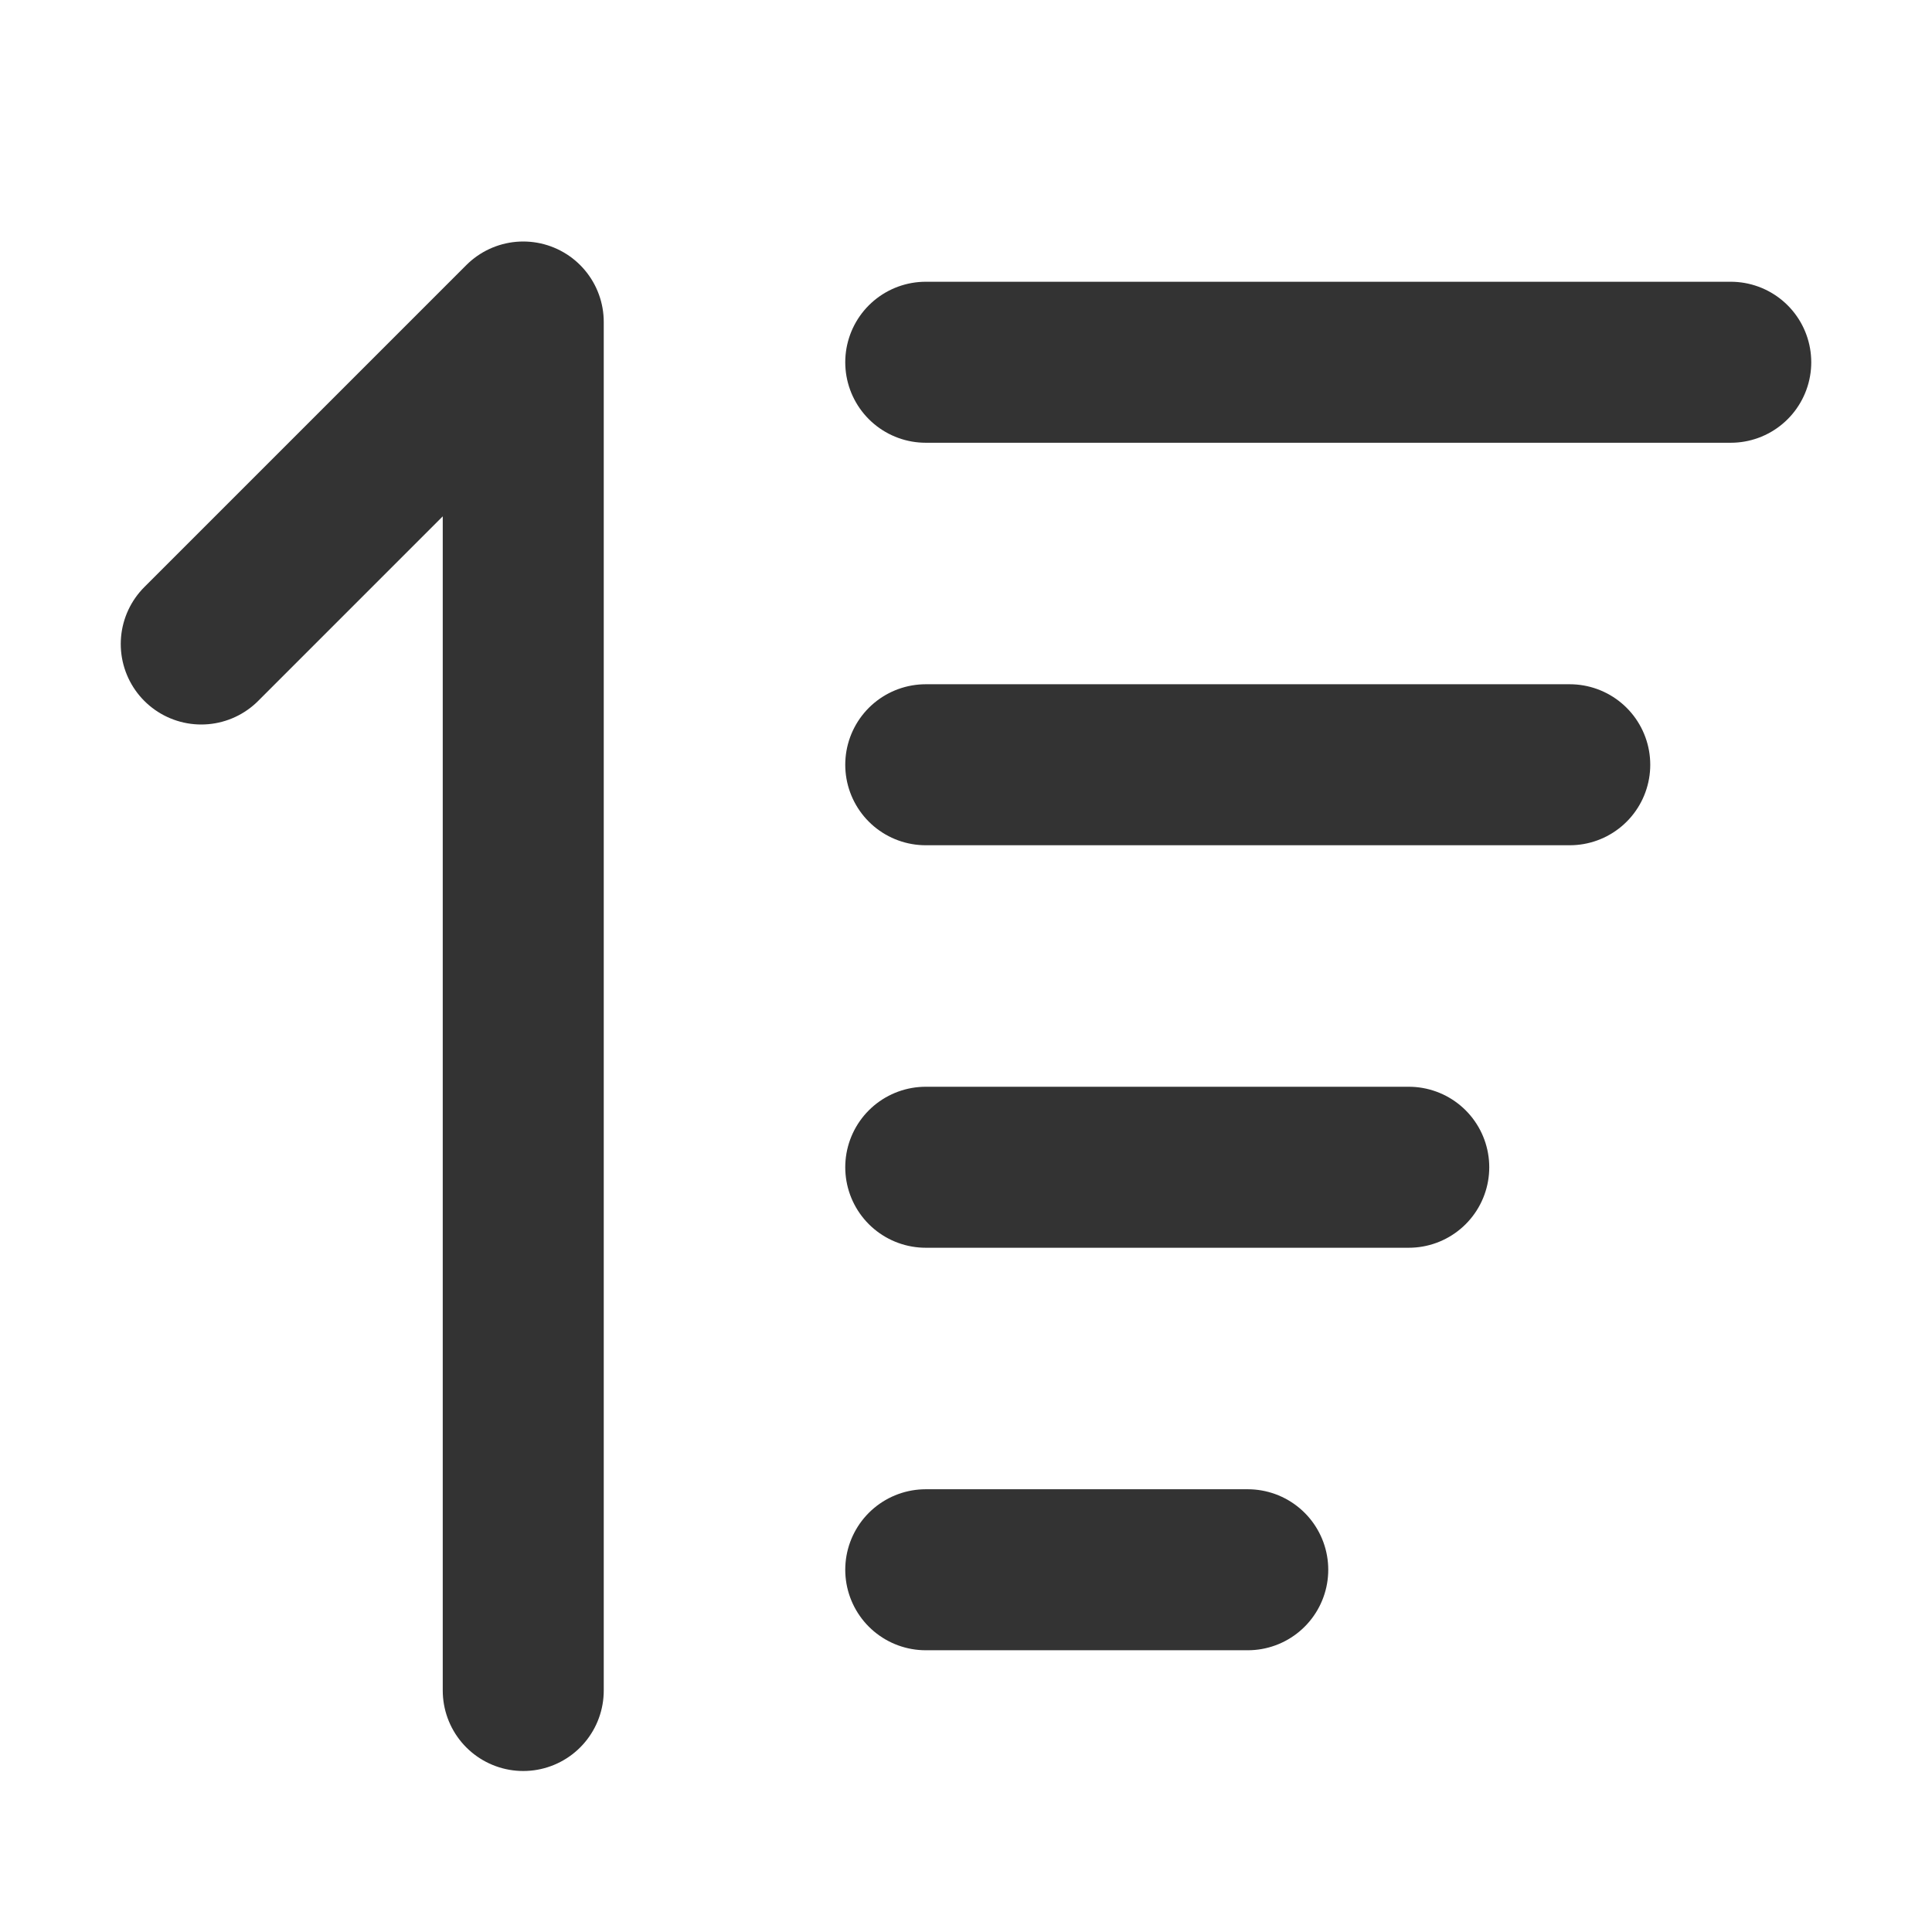
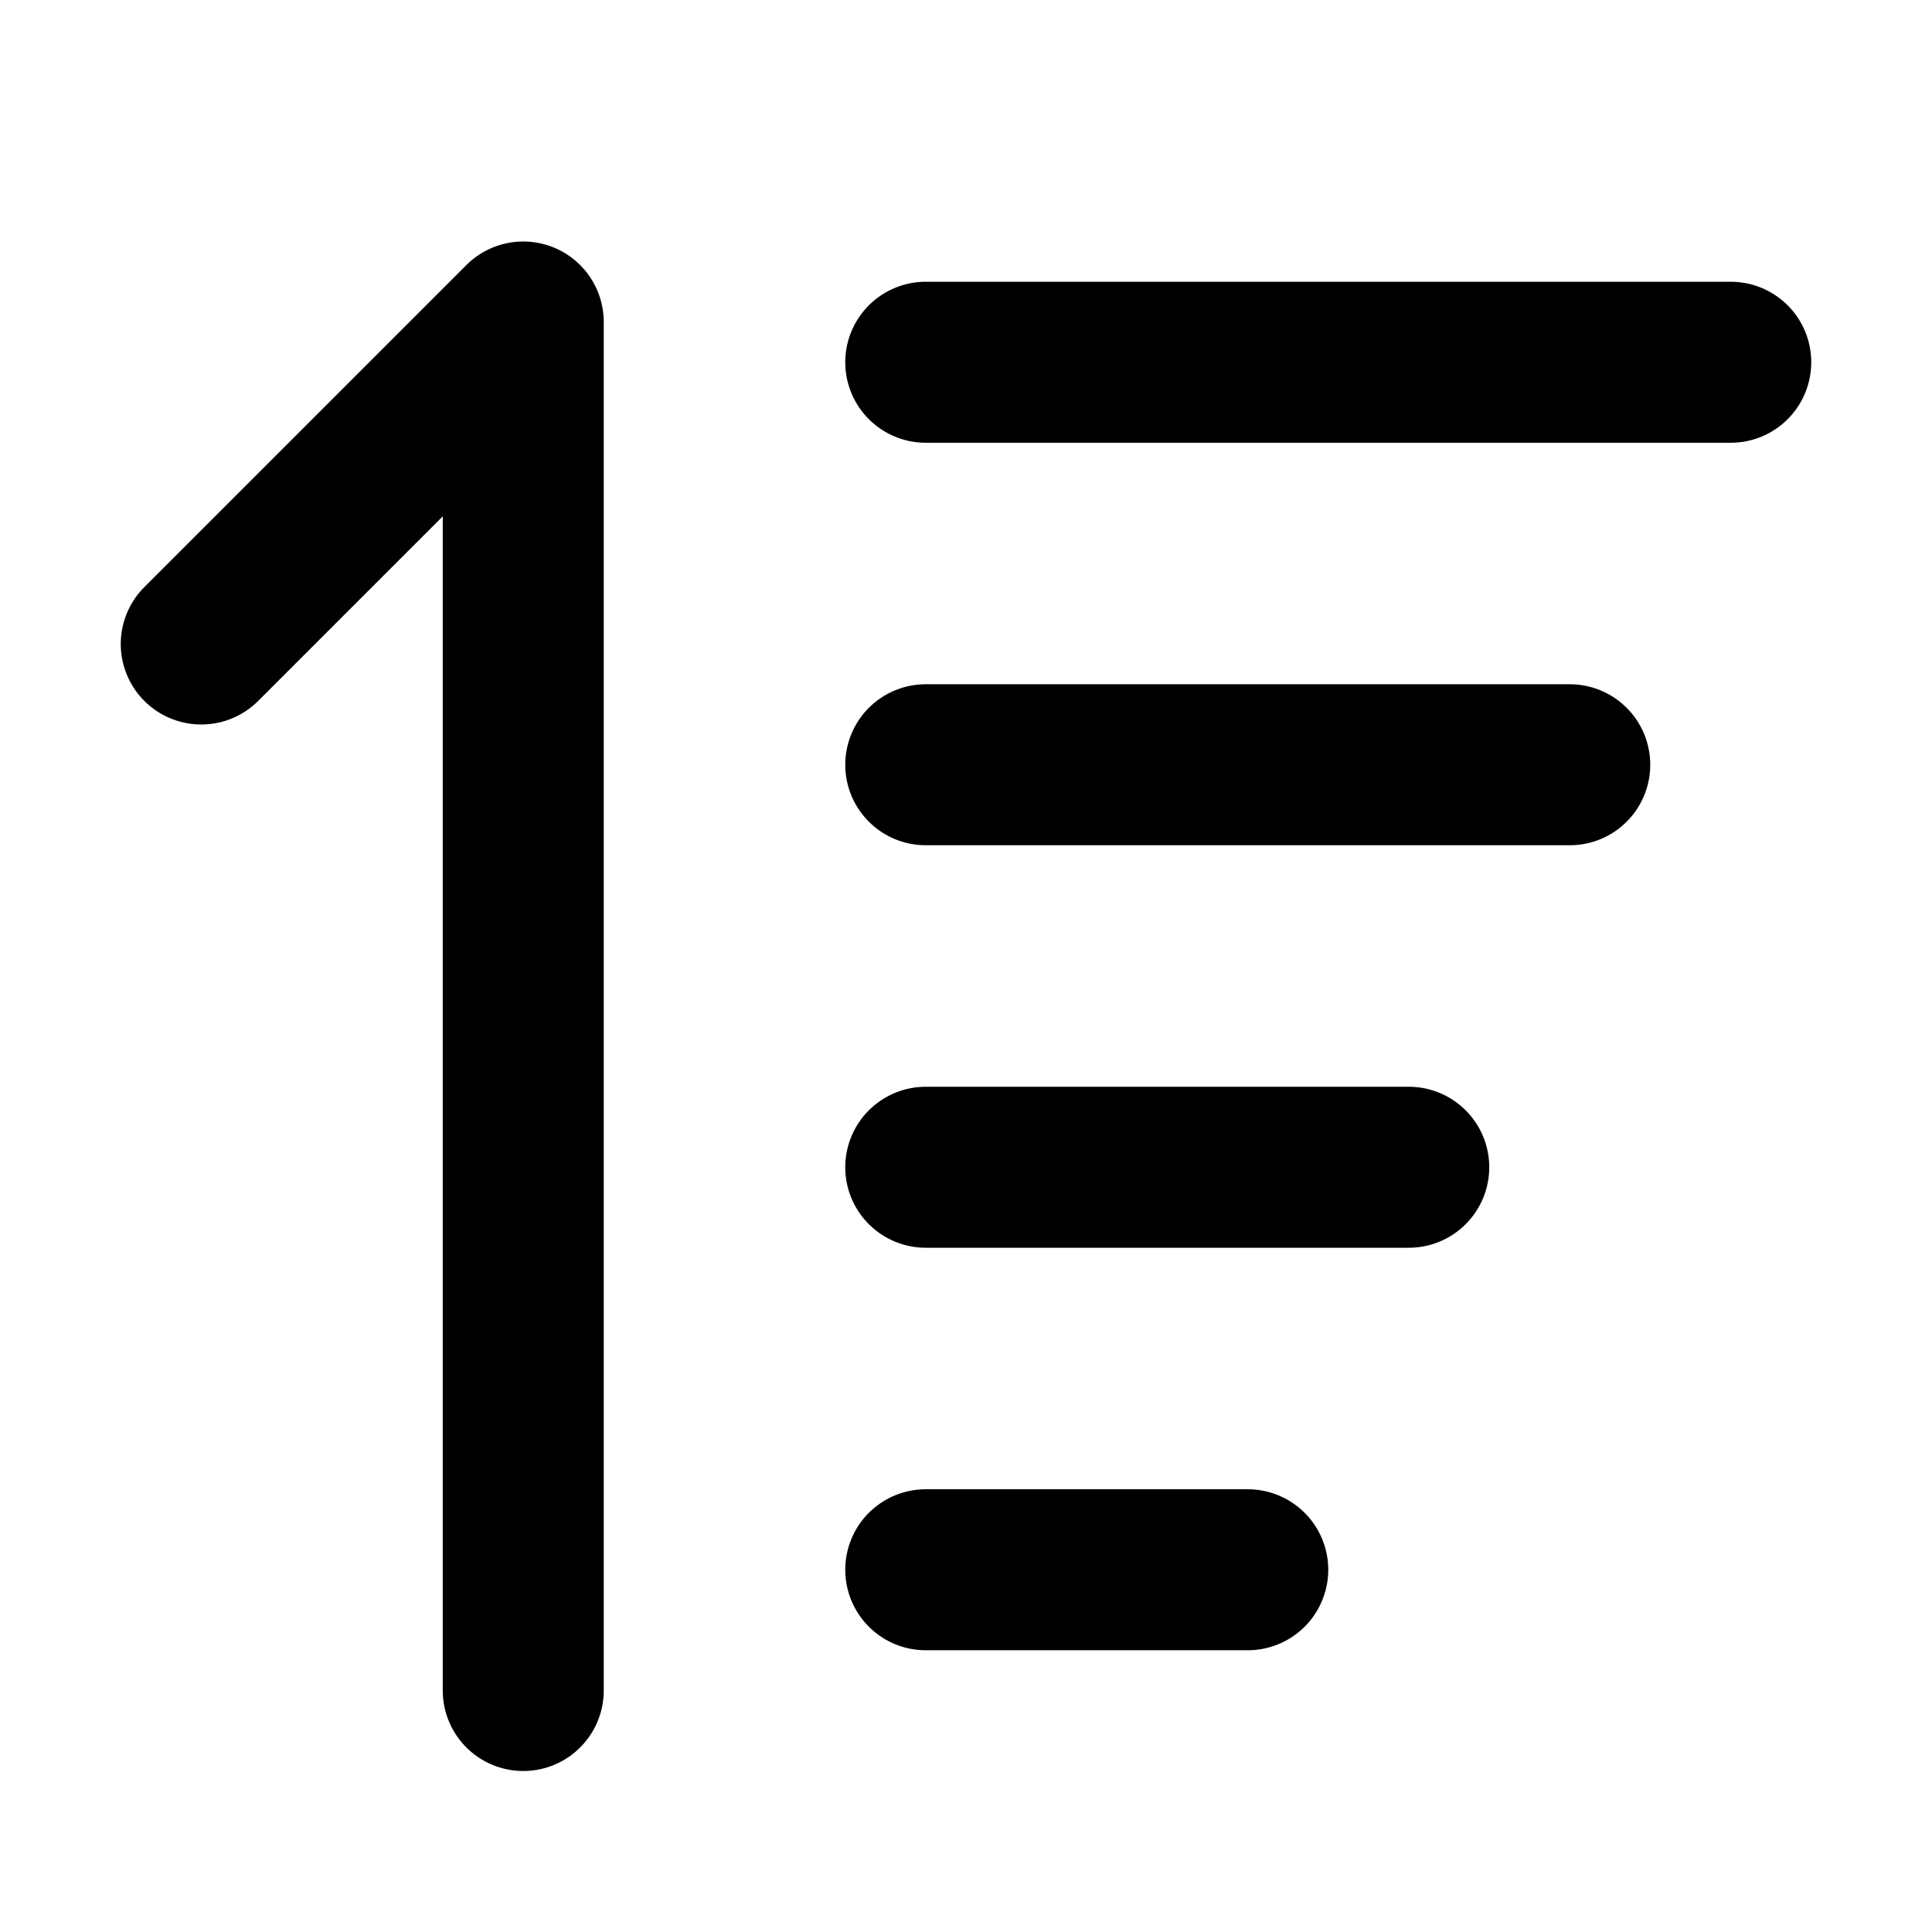
<svg xmlns="http://www.w3.org/2000/svg" width="48" height="48" fill="none">
-   <path stroke="#333" stroke-linecap="round" stroke-linejoin="round" stroke-width="4" d="M23 9h20M5 16l8-8m0 0v34m10-23h16M23 29h12M23 39h8" />
+   <path stroke="currentColor" stroke-linecap="round" stroke-linejoin="round" stroke-width="4" d="M23 9h20M5 16l8-8m0 0v34m10-23h16M23 29h12M23 39h8" />
</svg>
